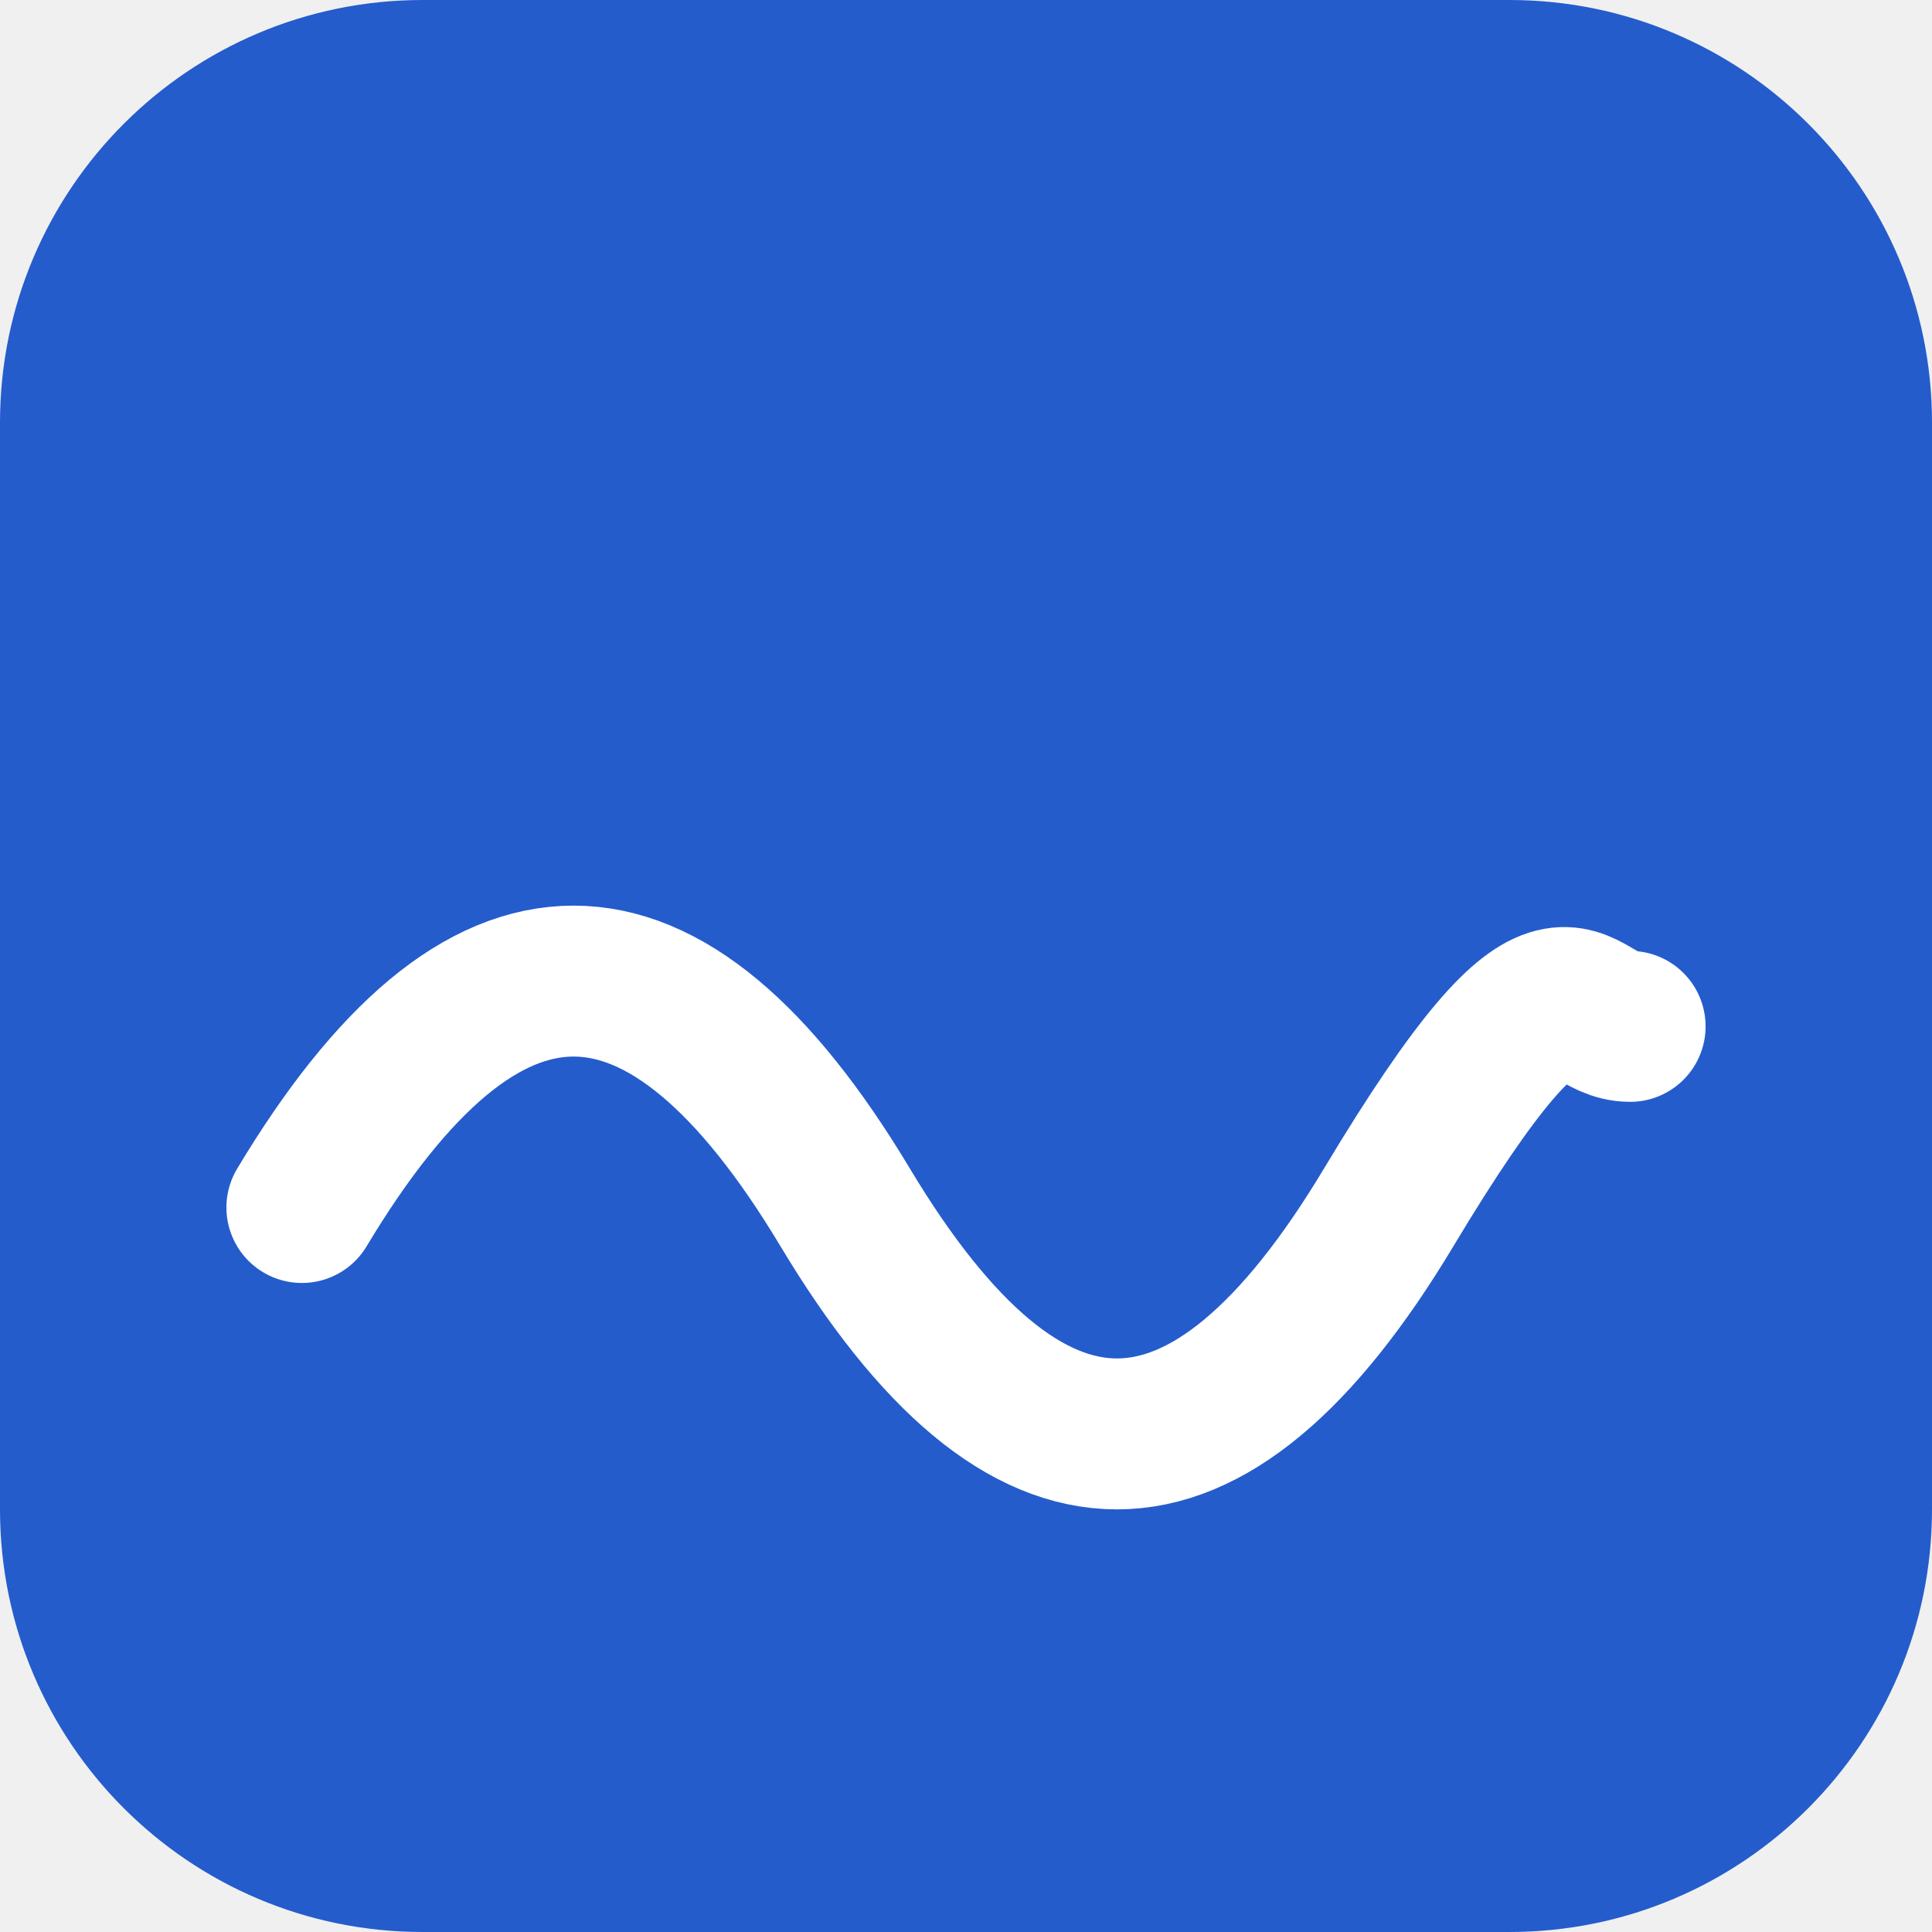
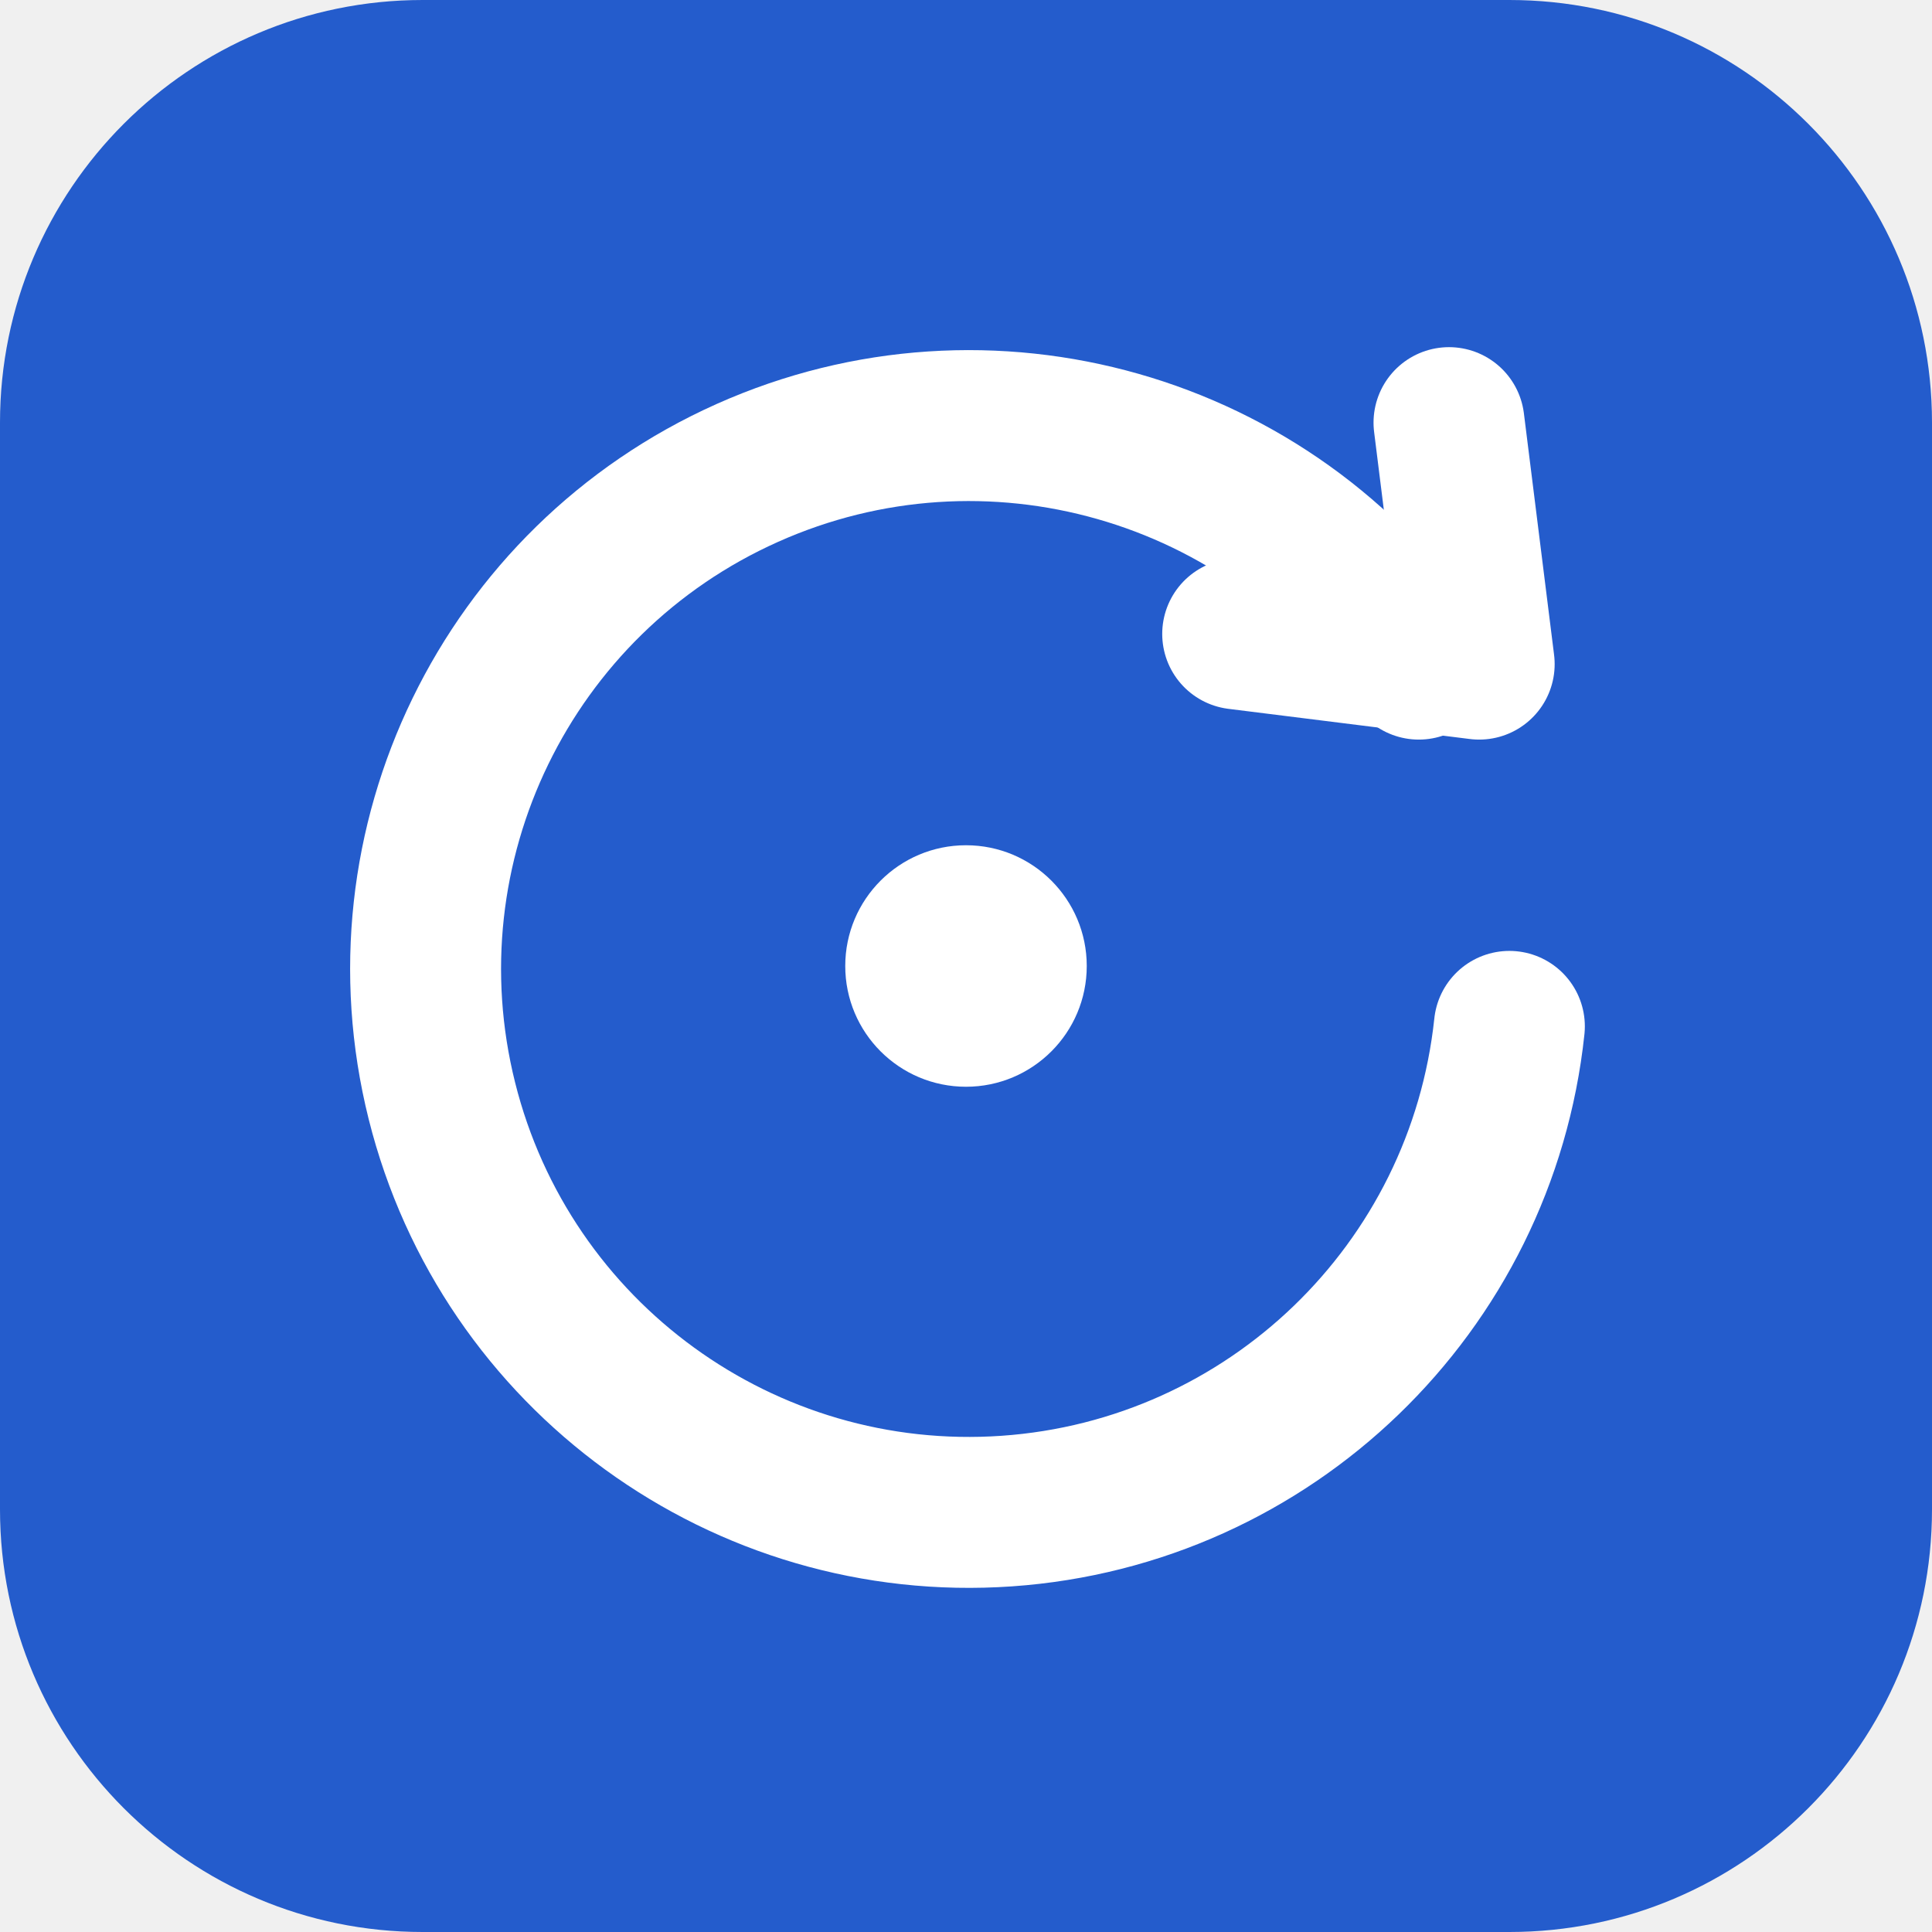
<svg xmlns="http://www.w3.org/2000/svg" viewBox="0 0 64 64">
  <rect width="64" height="64" rx="14" fill="#245ccc" />
-   <path d="M10 40c6-10 12-10 18 0s12 10 18 0 6-6 8-6" fill="none" stroke="#fff" stroke-width="5" stroke-linecap="round" />
+   <path d="M47 22A18 18 0 1 0 50 34" fill="none" stroke="#fff" stroke-width="5" stroke-linecap="round" />
+   <path d="M41 21l8 1-1-8" fill="none" stroke="#fff" stroke-width="5" stroke-linecap="round" stroke-linejoin="round" />
+   <circle cx="32" cy="32" r="4" fill="#fff" />
</svg>
